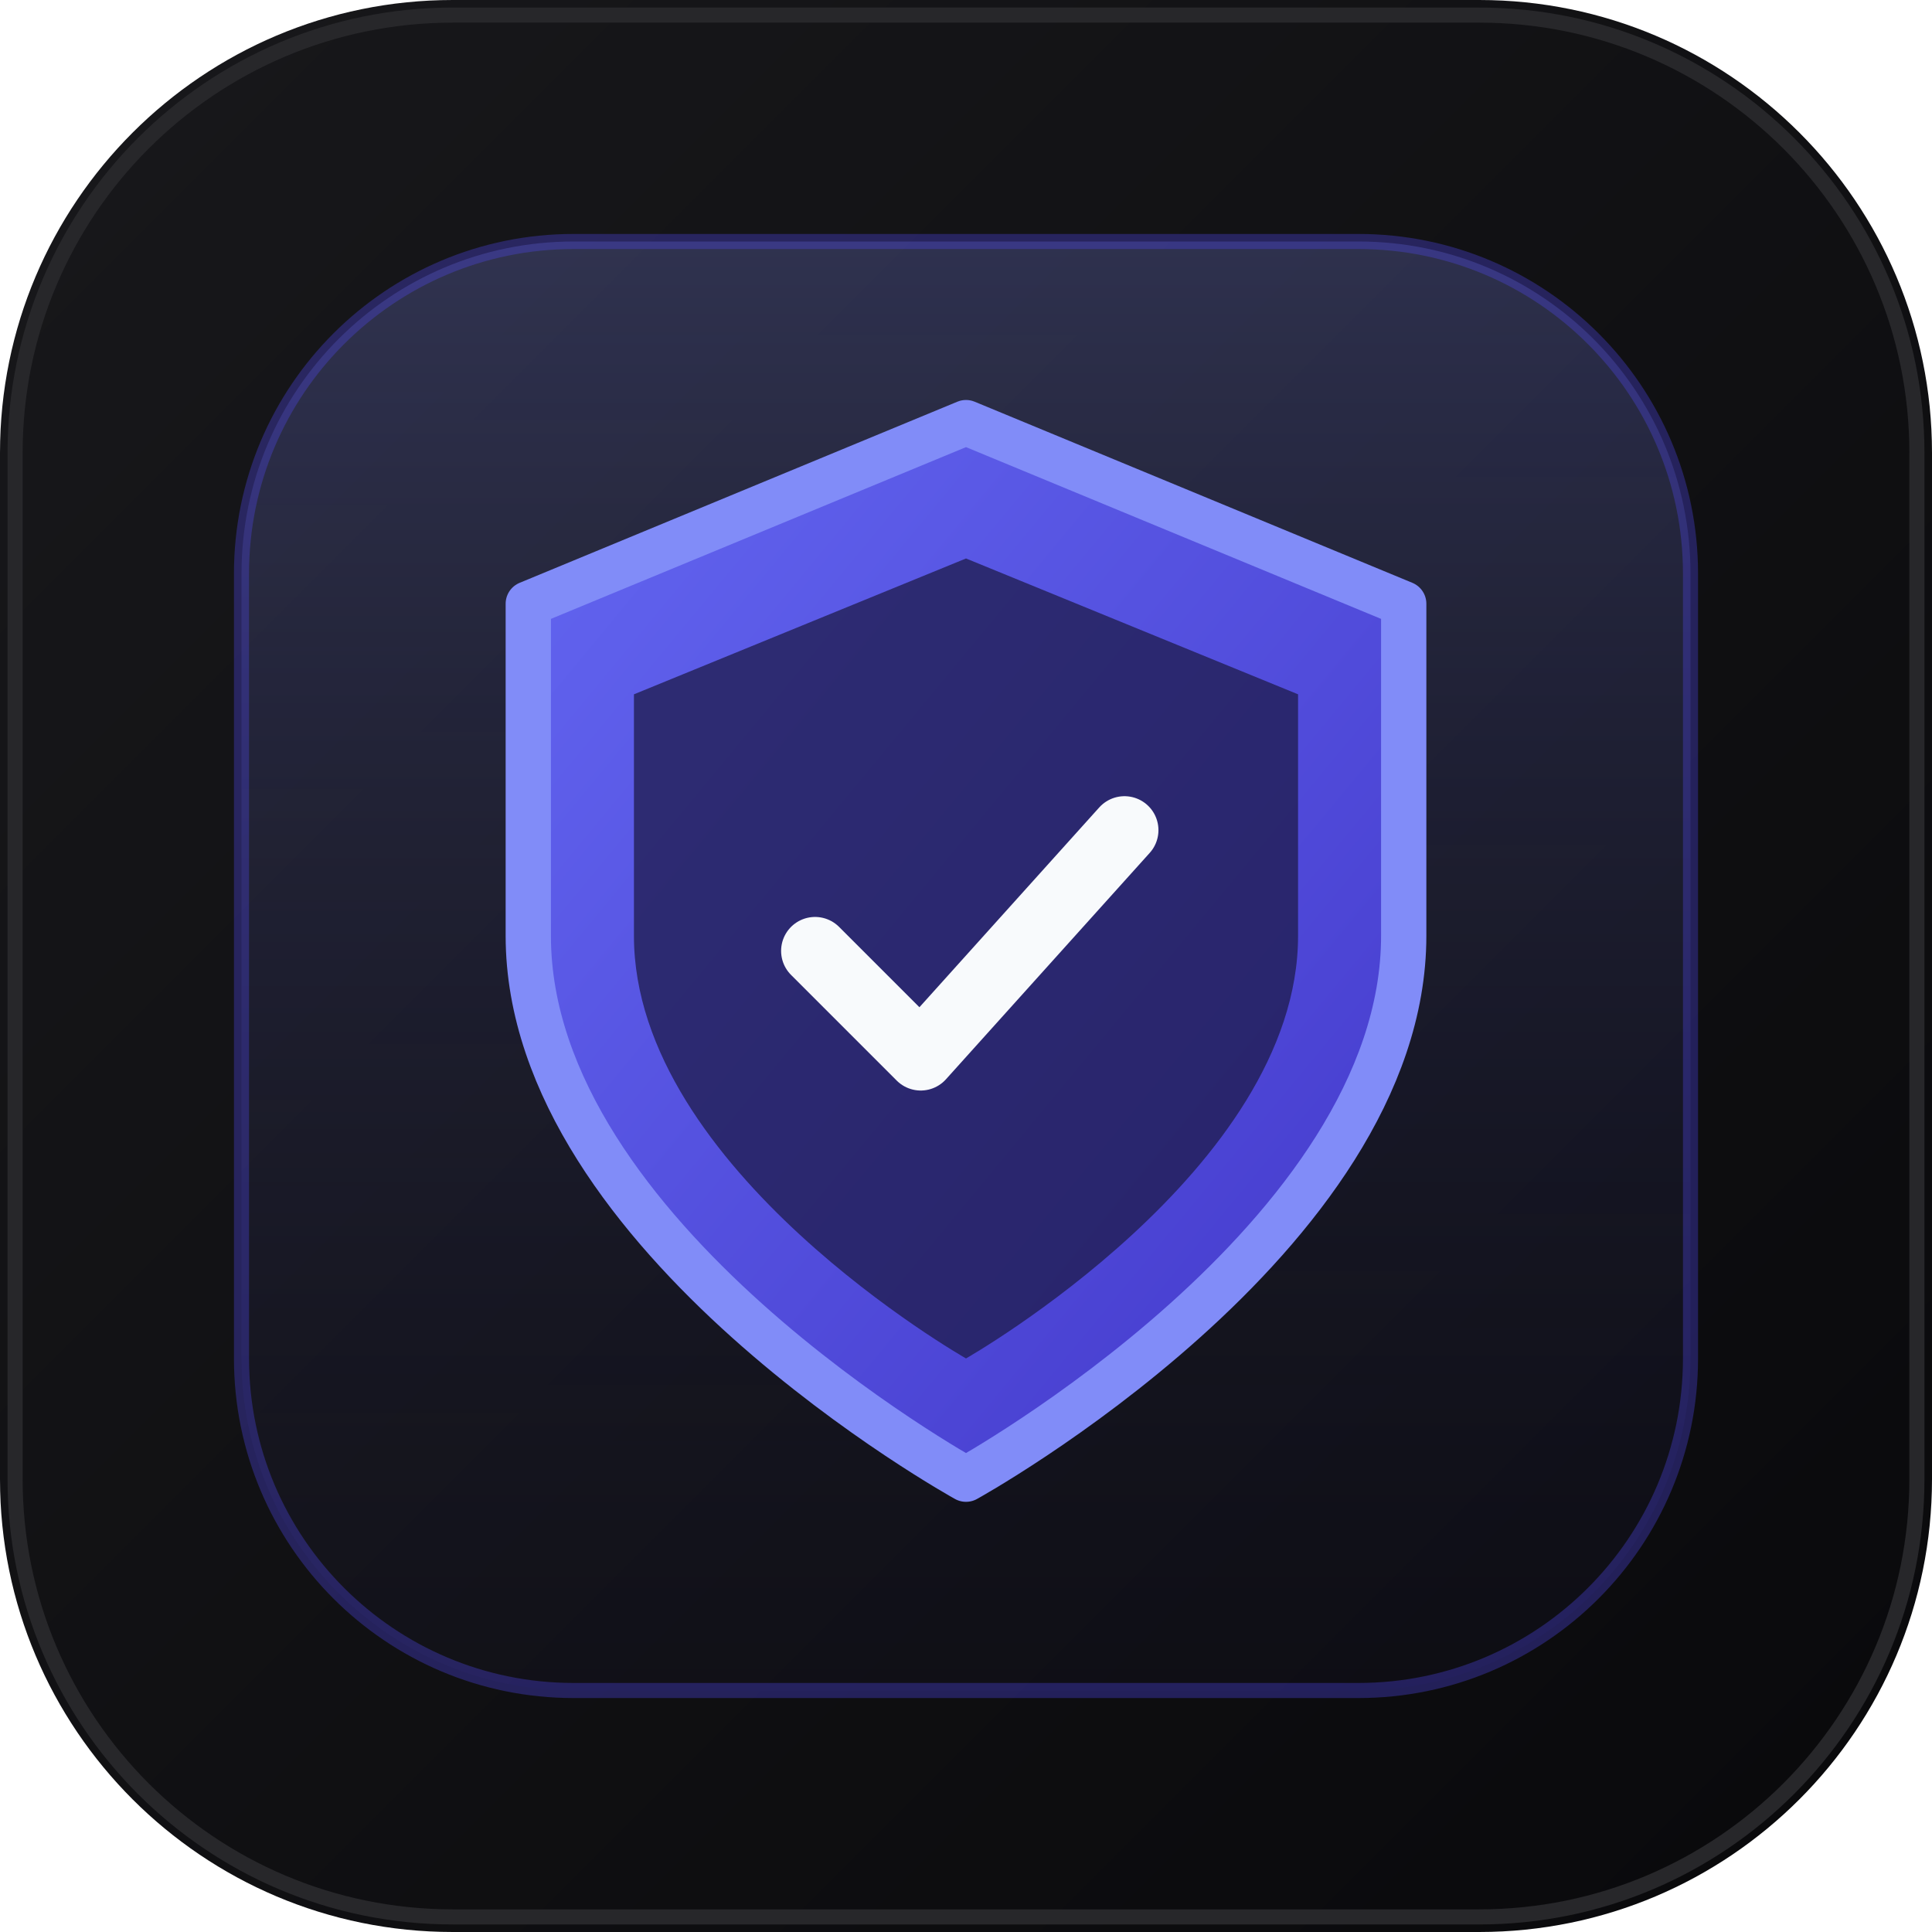
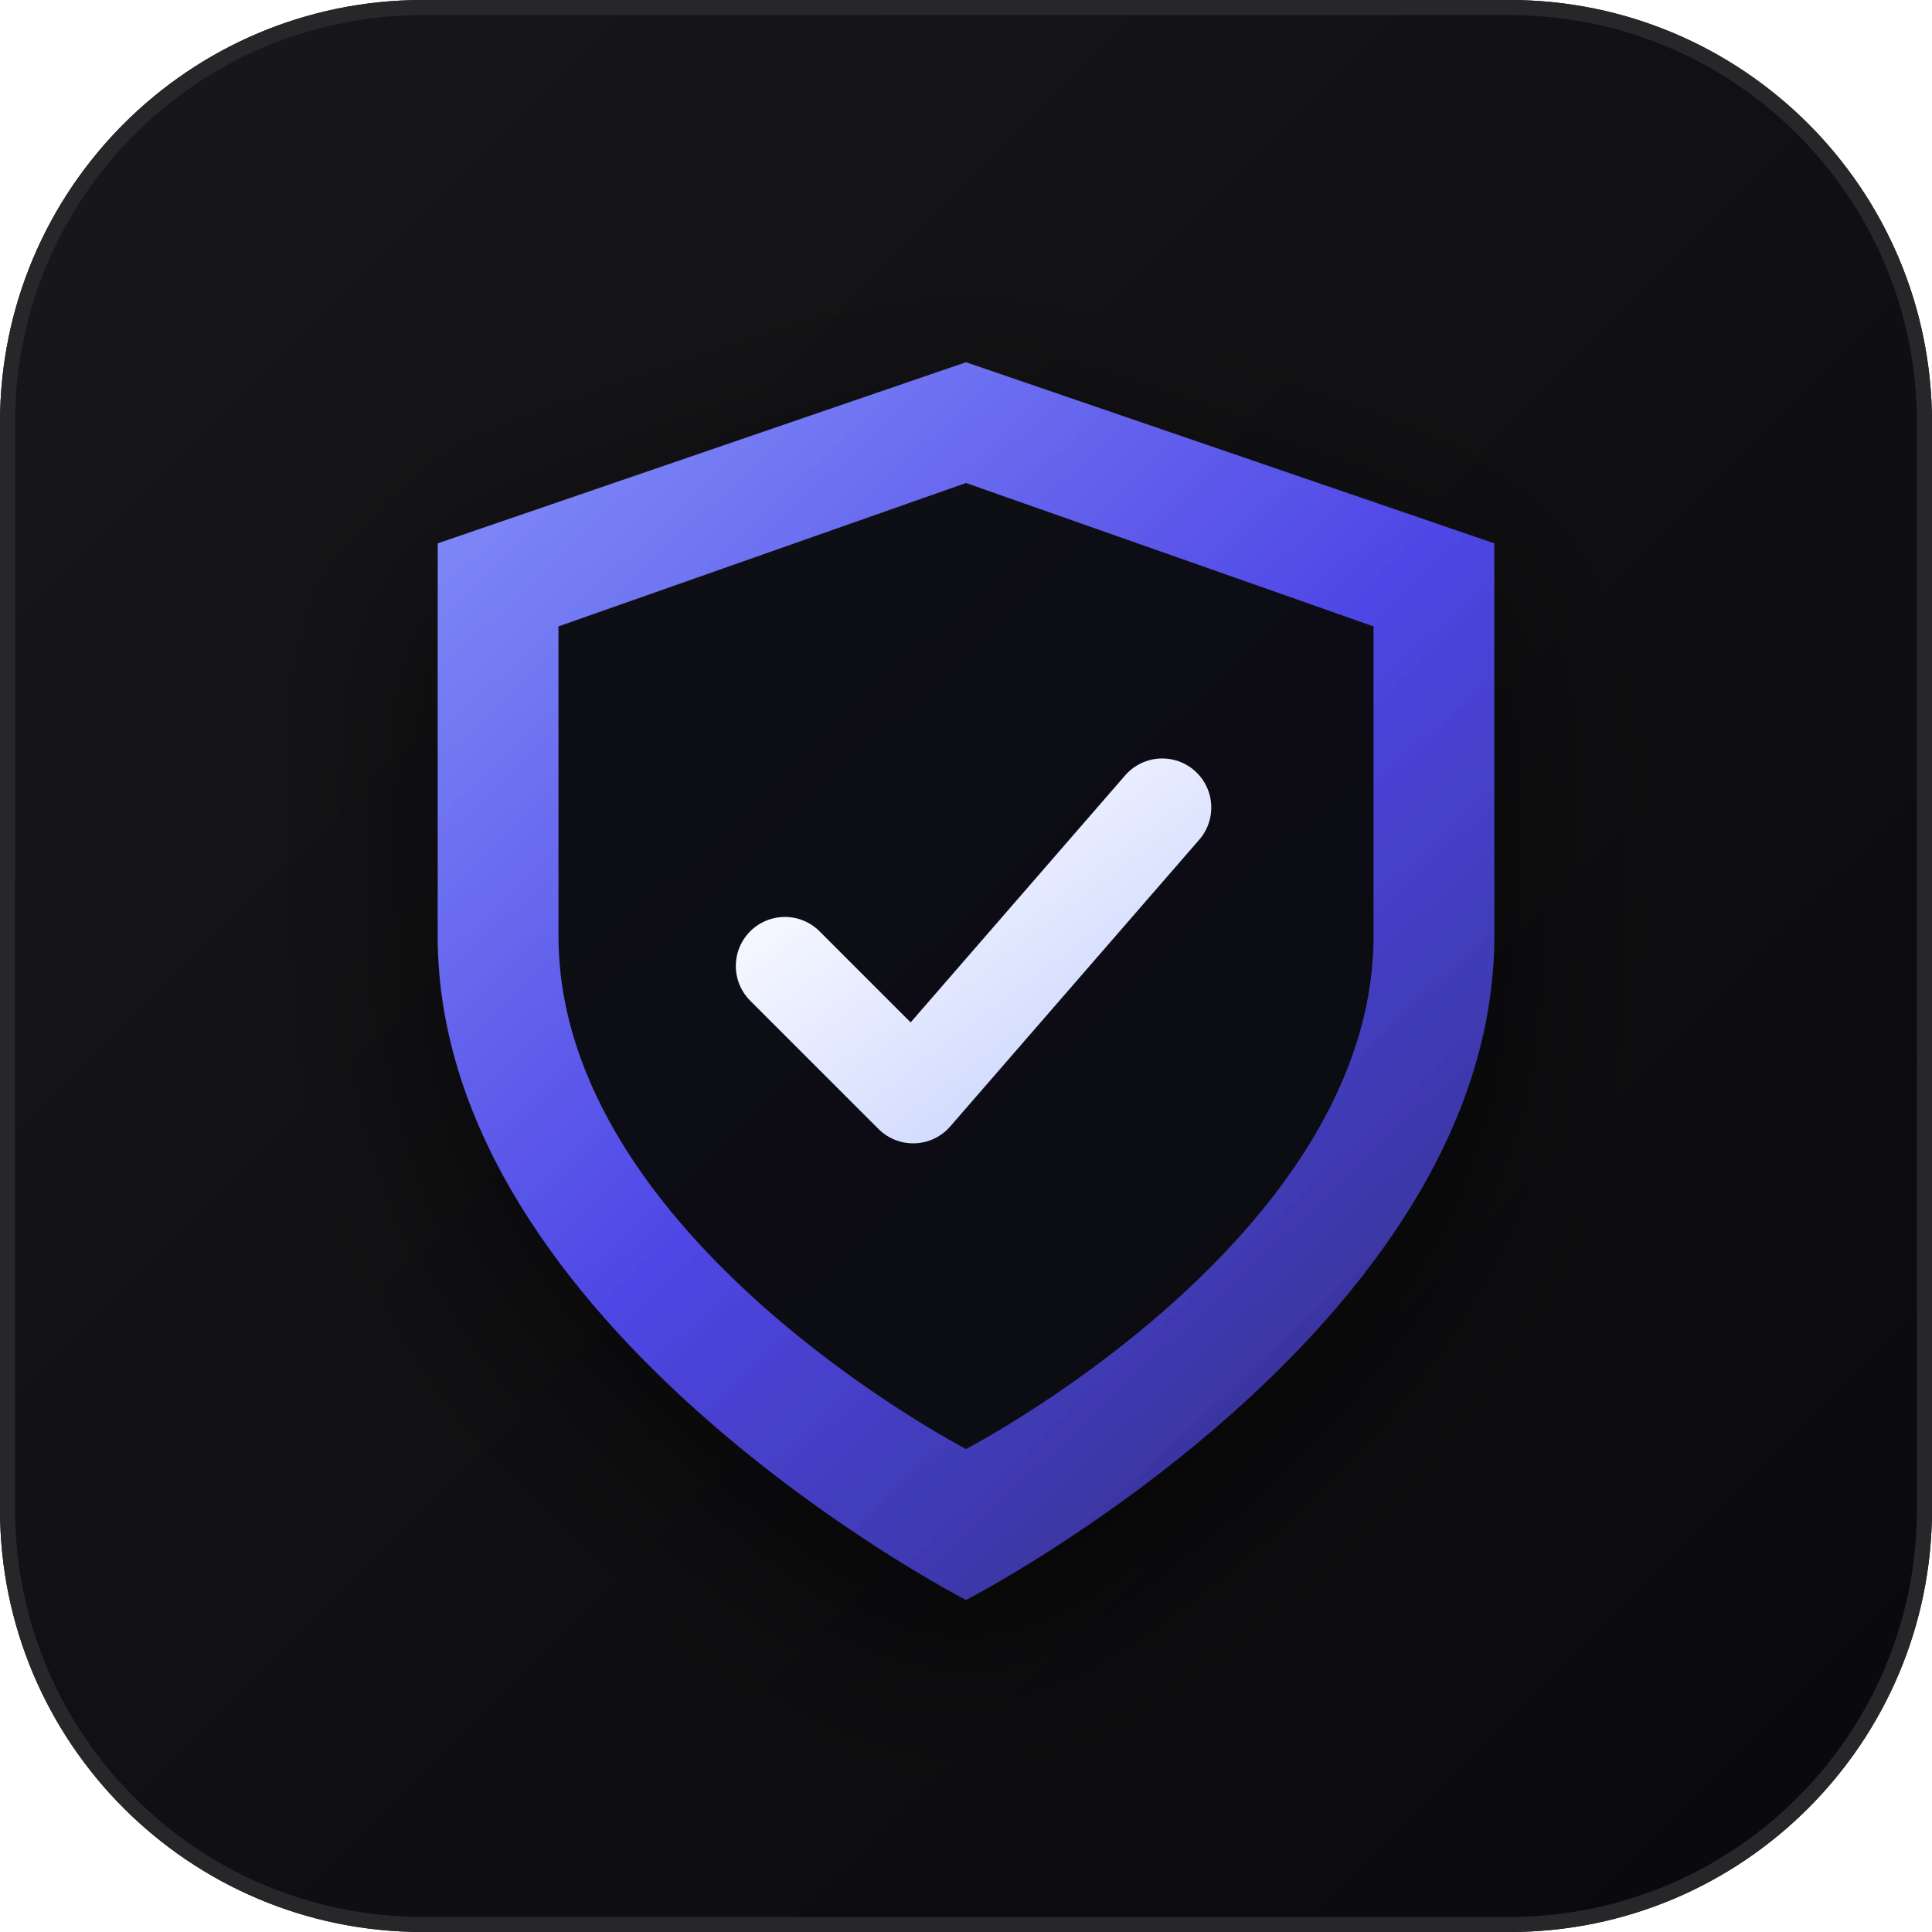
<svg xmlns="http://www.w3.org/2000/svg" viewBox="0 0 512 512" width="100%" height="100%">
  <defs>
    <linearGradient id="bgGrad" x1="0%" y1="0%" x2="100%" y2="100%">
      <stop offset="0%" stop-color="#18181b" />
      <stop offset="100%" stop-color="#09090b" />
    </linearGradient>
-     <linearGradient id="shieldGrad" x1="0%" y1="0%" x2="100%" y2="100%">
-       <stop offset="0%" stop-color="#6366f1" />
-       <stop offset="100%" stop-color="#4338ca" />
+     <linearGradient id="shieldGrad" x1="10%" y1="0%" x2="90%" y2="100%">
+       <stop offset="0%" stop-color="#818cf8" />
+       <stop offset="50%" stop-color="#4f46e5" />
+       <stop offset="100%" stop-color="#312e81" />
    </linearGradient>
-     <linearGradient id="innerGlow" x1="0%" y1="0%" x2="0%" y2="100%">
-       <stop offset="0%" stop-color="#818cf8" stop-opacity="0.25" />
-       <stop offset="100%" stop-color="#312e81" stop-opacity="0.05" />
+     <linearGradient id="checkGrad" x1="0%" y1="0%" x2="100%" y2="100%">
+       <stop offset="0%" stop-color="#ffffff" />
+       <stop offset="100%" stop-color="#c7d2fe" />
    </linearGradient>
+     <filter id="dropShadow" x="-20%" y="-20%" width="140%" height="140%">
+       <feDropShadow dx="0" dy="16" stdDeviation="24" flood-color="#000000" flood-opacity="0.6" />
+     </filter>
  </defs>
-   <rect width="512" height="512" rx="120" fill="url(#bgGrad)" />
-   <rect width="504" height="504" x="4" y="4" rx="116" fill="none" stroke="#27272a" stroke-width="4" />
-   <rect width="384" height="384" x="64" y="64" rx="88" fill="url(#innerGlow)" stroke="#4f46e5" stroke-width="4" stroke-opacity="0.35" />
-   <path d="M256 112 L372 160 V248 C372 328 256 392 256 392 C256 392 140 328 140 248 V160 Z" fill="url(#shieldGrad)" stroke="#818cf8" stroke-width="12" stroke-linejoin="round" />
-   <path d="M256 148 L344 184 V248 C344 310 256 360 256 360 C256 360 168 310 168 248 V184 Z" fill="#1e1b4b" fill-opacity="0.75" />
-   <path d="M216 252 L244 280 L298 220" fill="none" stroke="#f8fafc" stroke-width="18" stroke-linecap="round" stroke-linejoin="round" />
+   <rect width="512" height="512" rx="112" fill="url(#bgGrad)" />
+   <rect width="508" height="508" x="2" y="2" rx="110" fill="none" stroke="#27272a" stroke-width="4" />
+   <path d="M256 96 L396 144 V248 C396 352 256 424 256 424 C256 424 116 352 116 248 V144 Z" fill="url(#shieldGrad)" filter="url(#dropShadow)" />
+   <path d="M256 128 L364 166 V248 C364 328 256 384 256 384 C256 384 148 328 148 248 V166 Z" fill="#09090b" opacity="0.95" />
+   <path d="M208 256 L242 290 L308 214" fill="none" stroke="url(#checkGrad)" stroke-width="26" stroke-linecap="round" stroke-linejoin="round" />
</svg>
